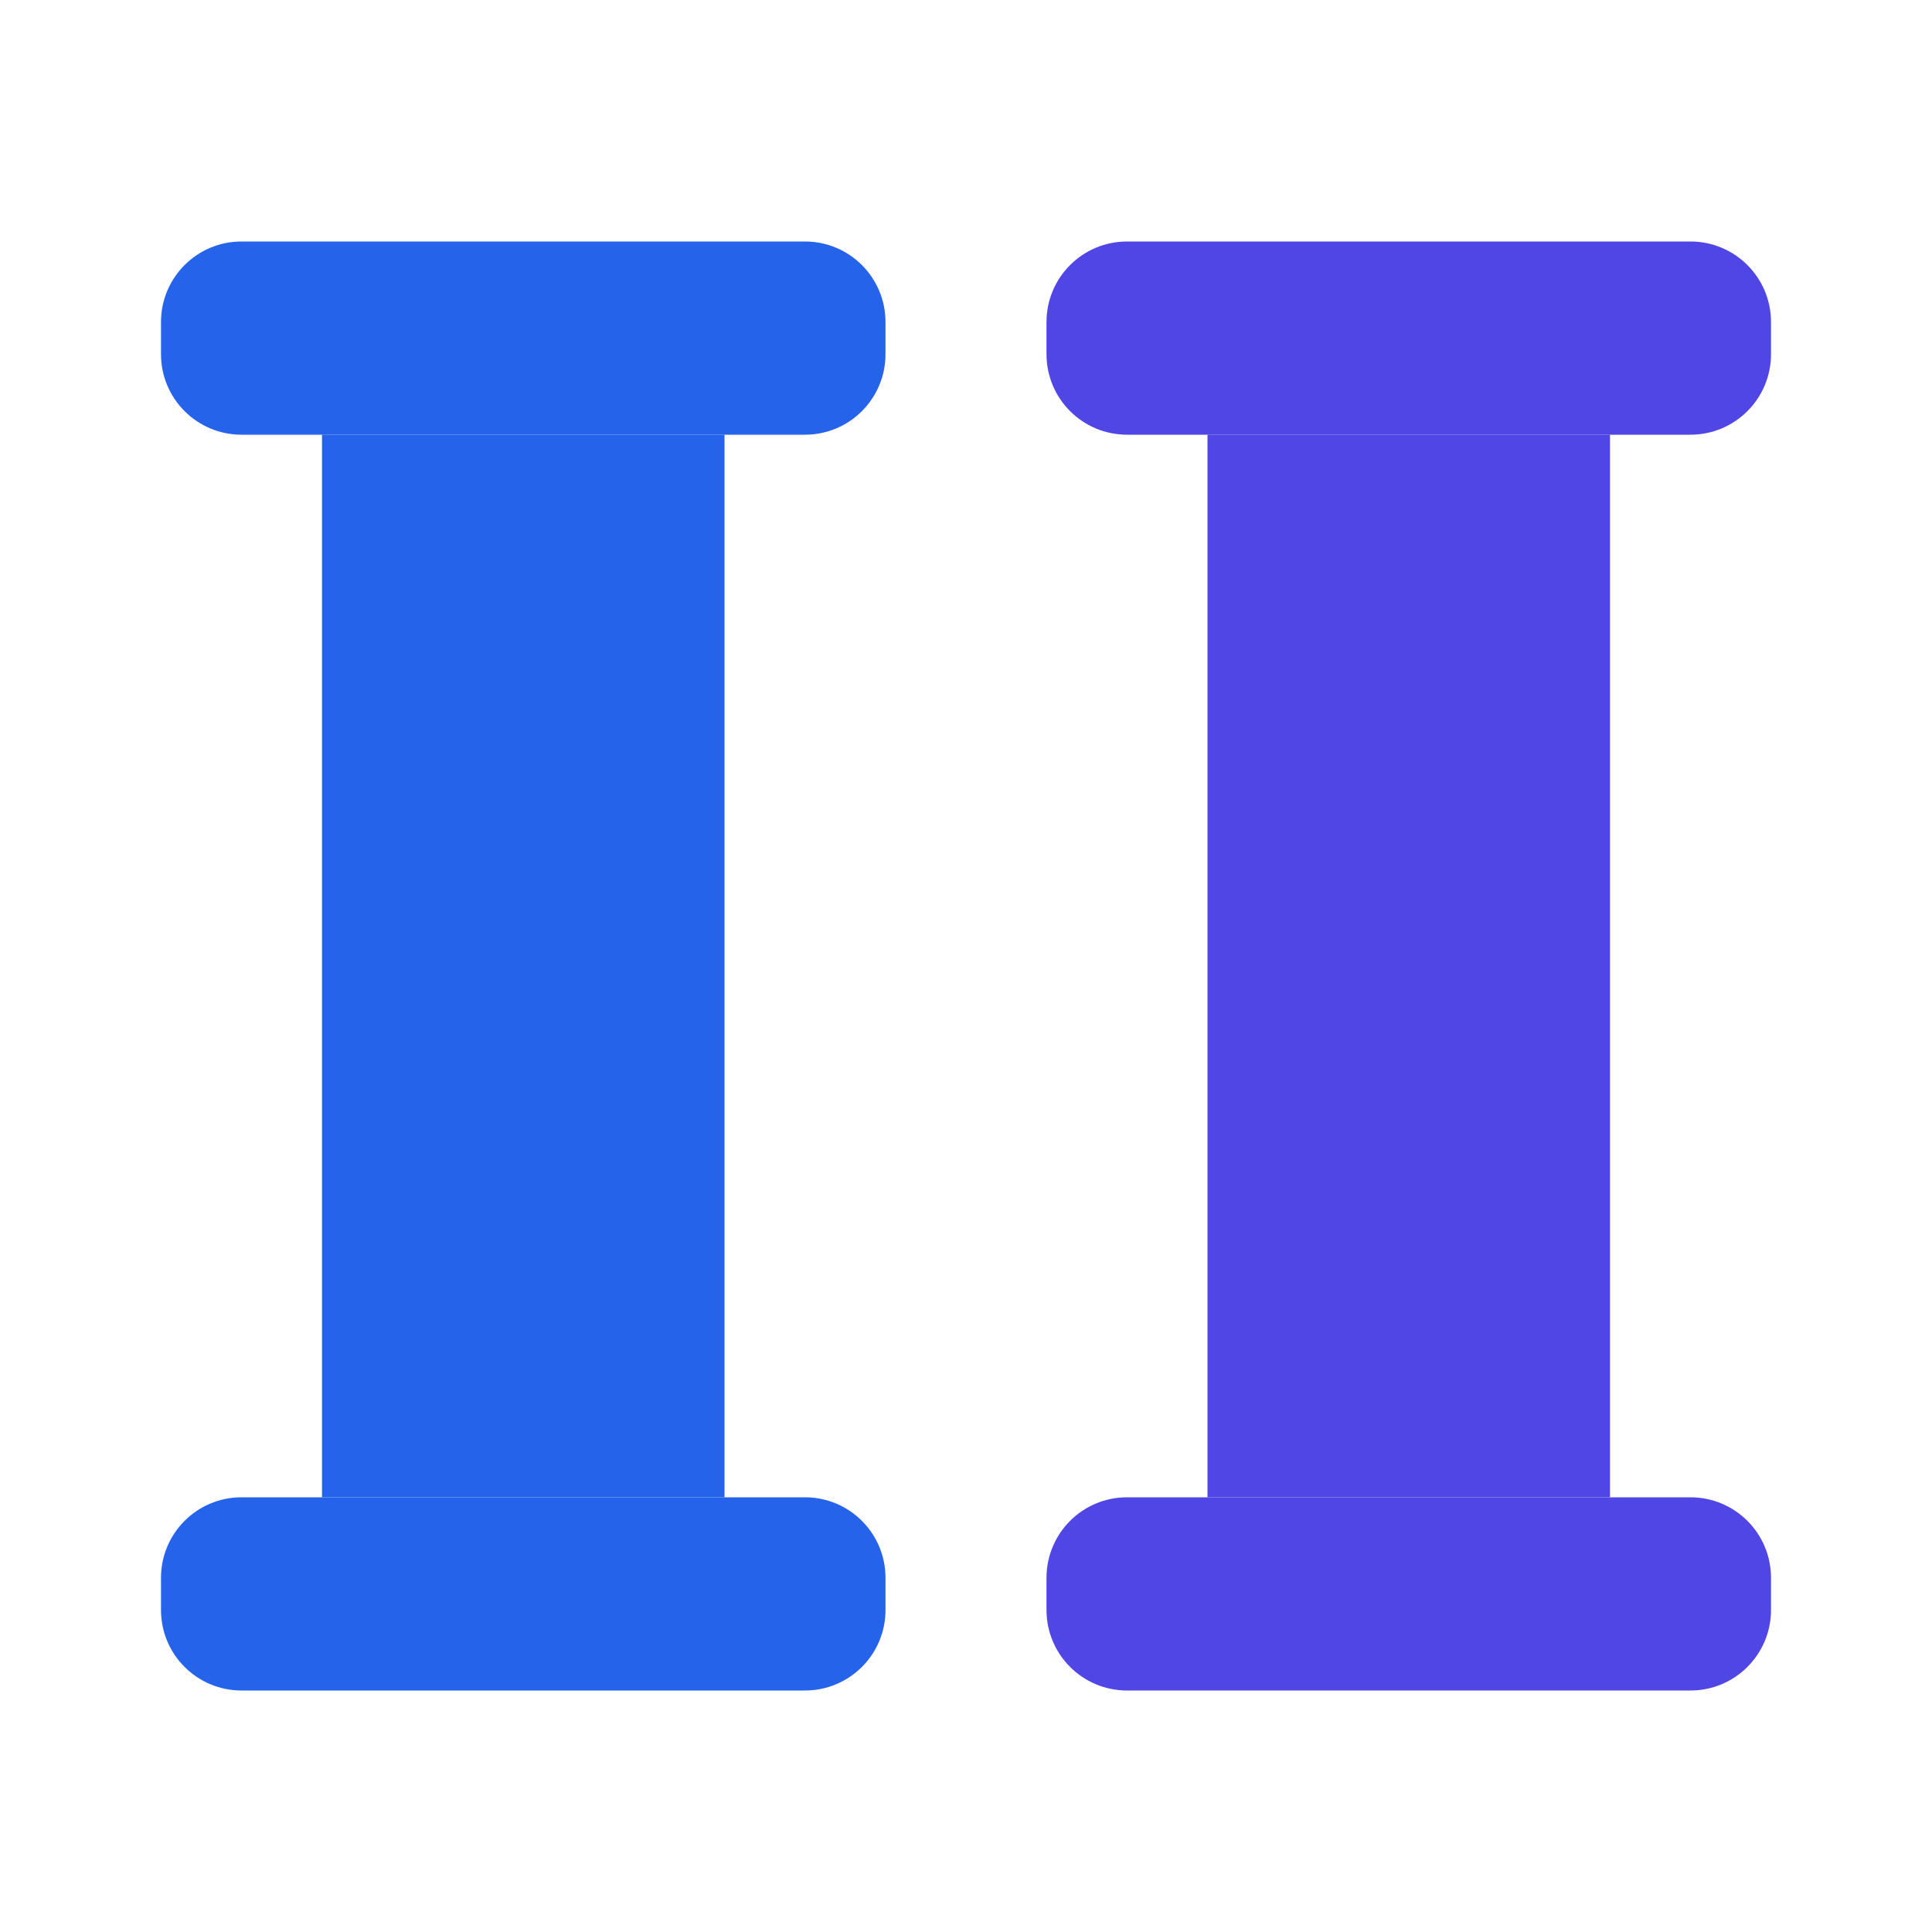
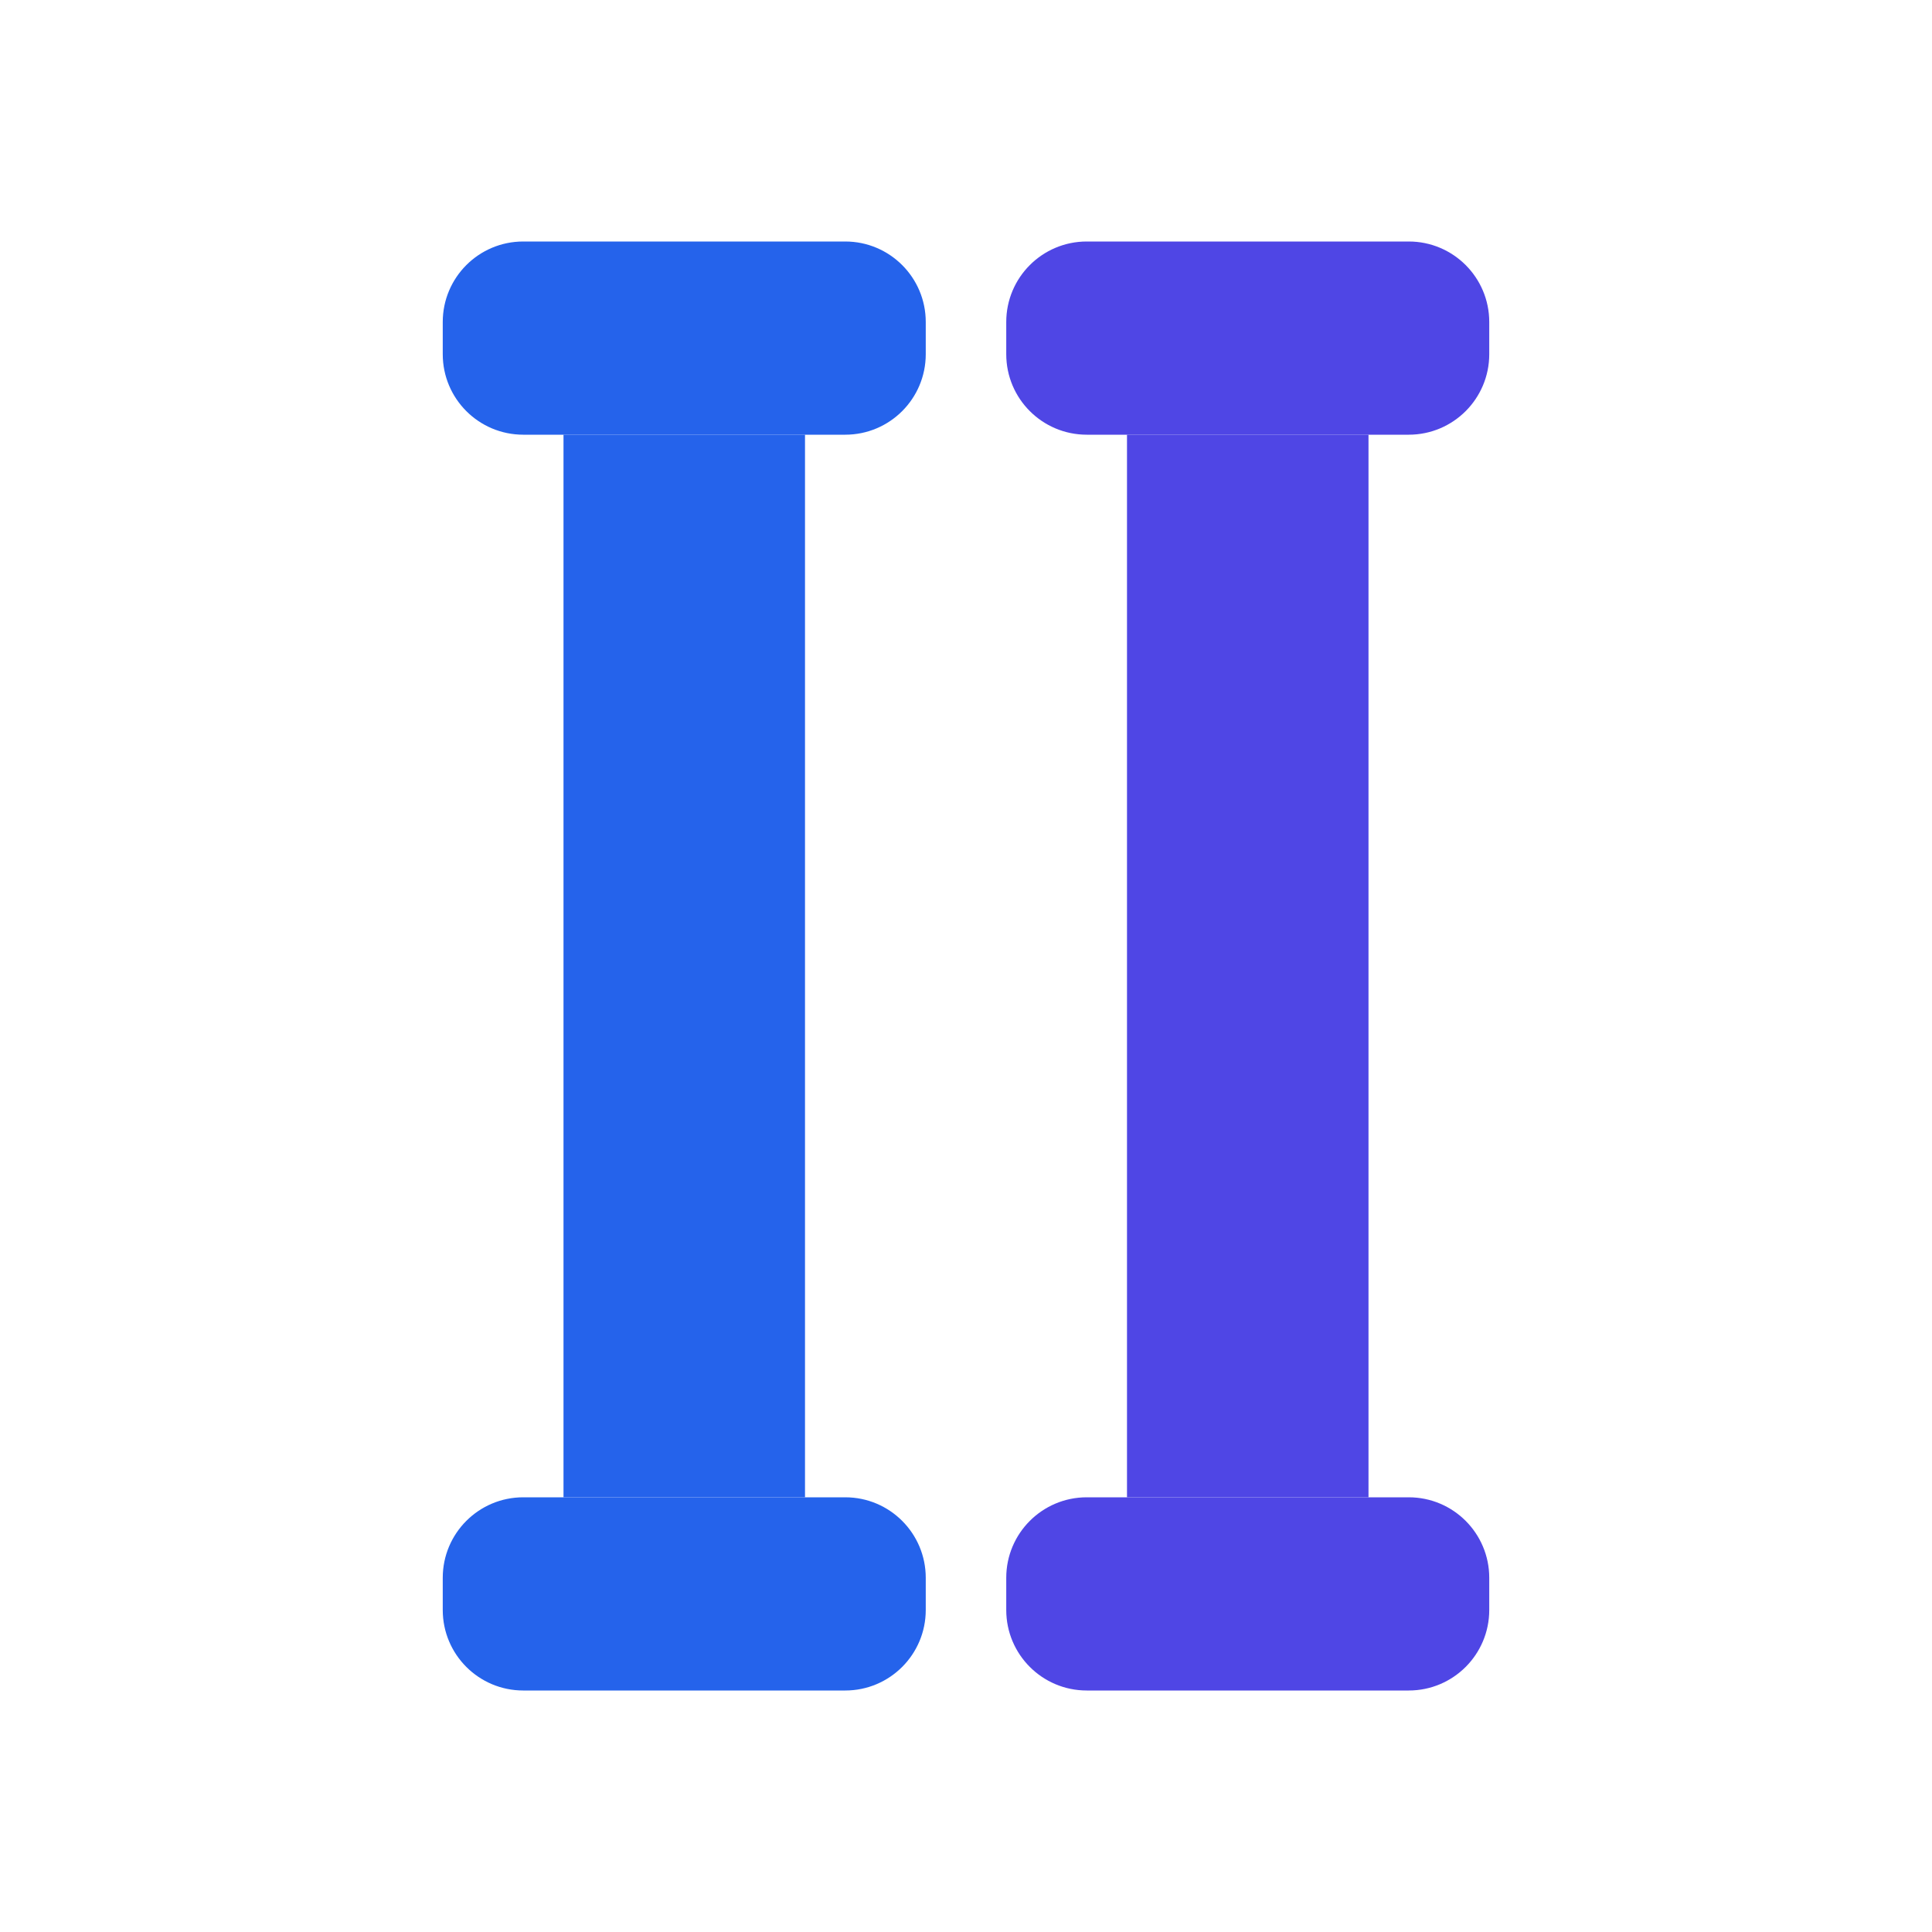
<svg xmlns="http://www.w3.org/2000/svg" viewBox="0 0 24 24">
-   <rect x="2" y="3" width="9" height="2.4" rx="1" fill="#2563eb" />
-   <rect x="4" y="5.4" width="5" height="13.2" fill="#2563eb" />
-   <rect x="2" y="18.6" width="9" height="2.4" rx="1" fill="#2563eb" />
-   <rect x="13" y="3" width="9" height="2.4" rx="1" fill="#4f46e5" />
-   <rect x="15" y="5.4" width="5" height="13.2" fill="#4f46e5" />
-   <rect x="13" y="18.6" width="9" height="2.4" rx="1" fill="#4f46e5" />
+   <rect x="5.5" y="3" width="6" height="2.4" rx="1" fill="#2563eb" />
+   <rect x="7" y="5.4" width="3" height="13.2" fill="#2563eb" />
+   <rect x="5.5" y="18.6" width="6" height="2.4" rx="1" fill="#2563eb" />
+   <rect x="12.5" y="3" width="6" height="2.4" rx="1" fill="#4f46e5" />
+   <rect x="14" y="5.4" width="3" height="13.2" fill="#4f46e5" />
+   <rect x="12.5" y="18.6" width="6" height="2.4" rx="1" fill="#4f46e5" />
</svg>
